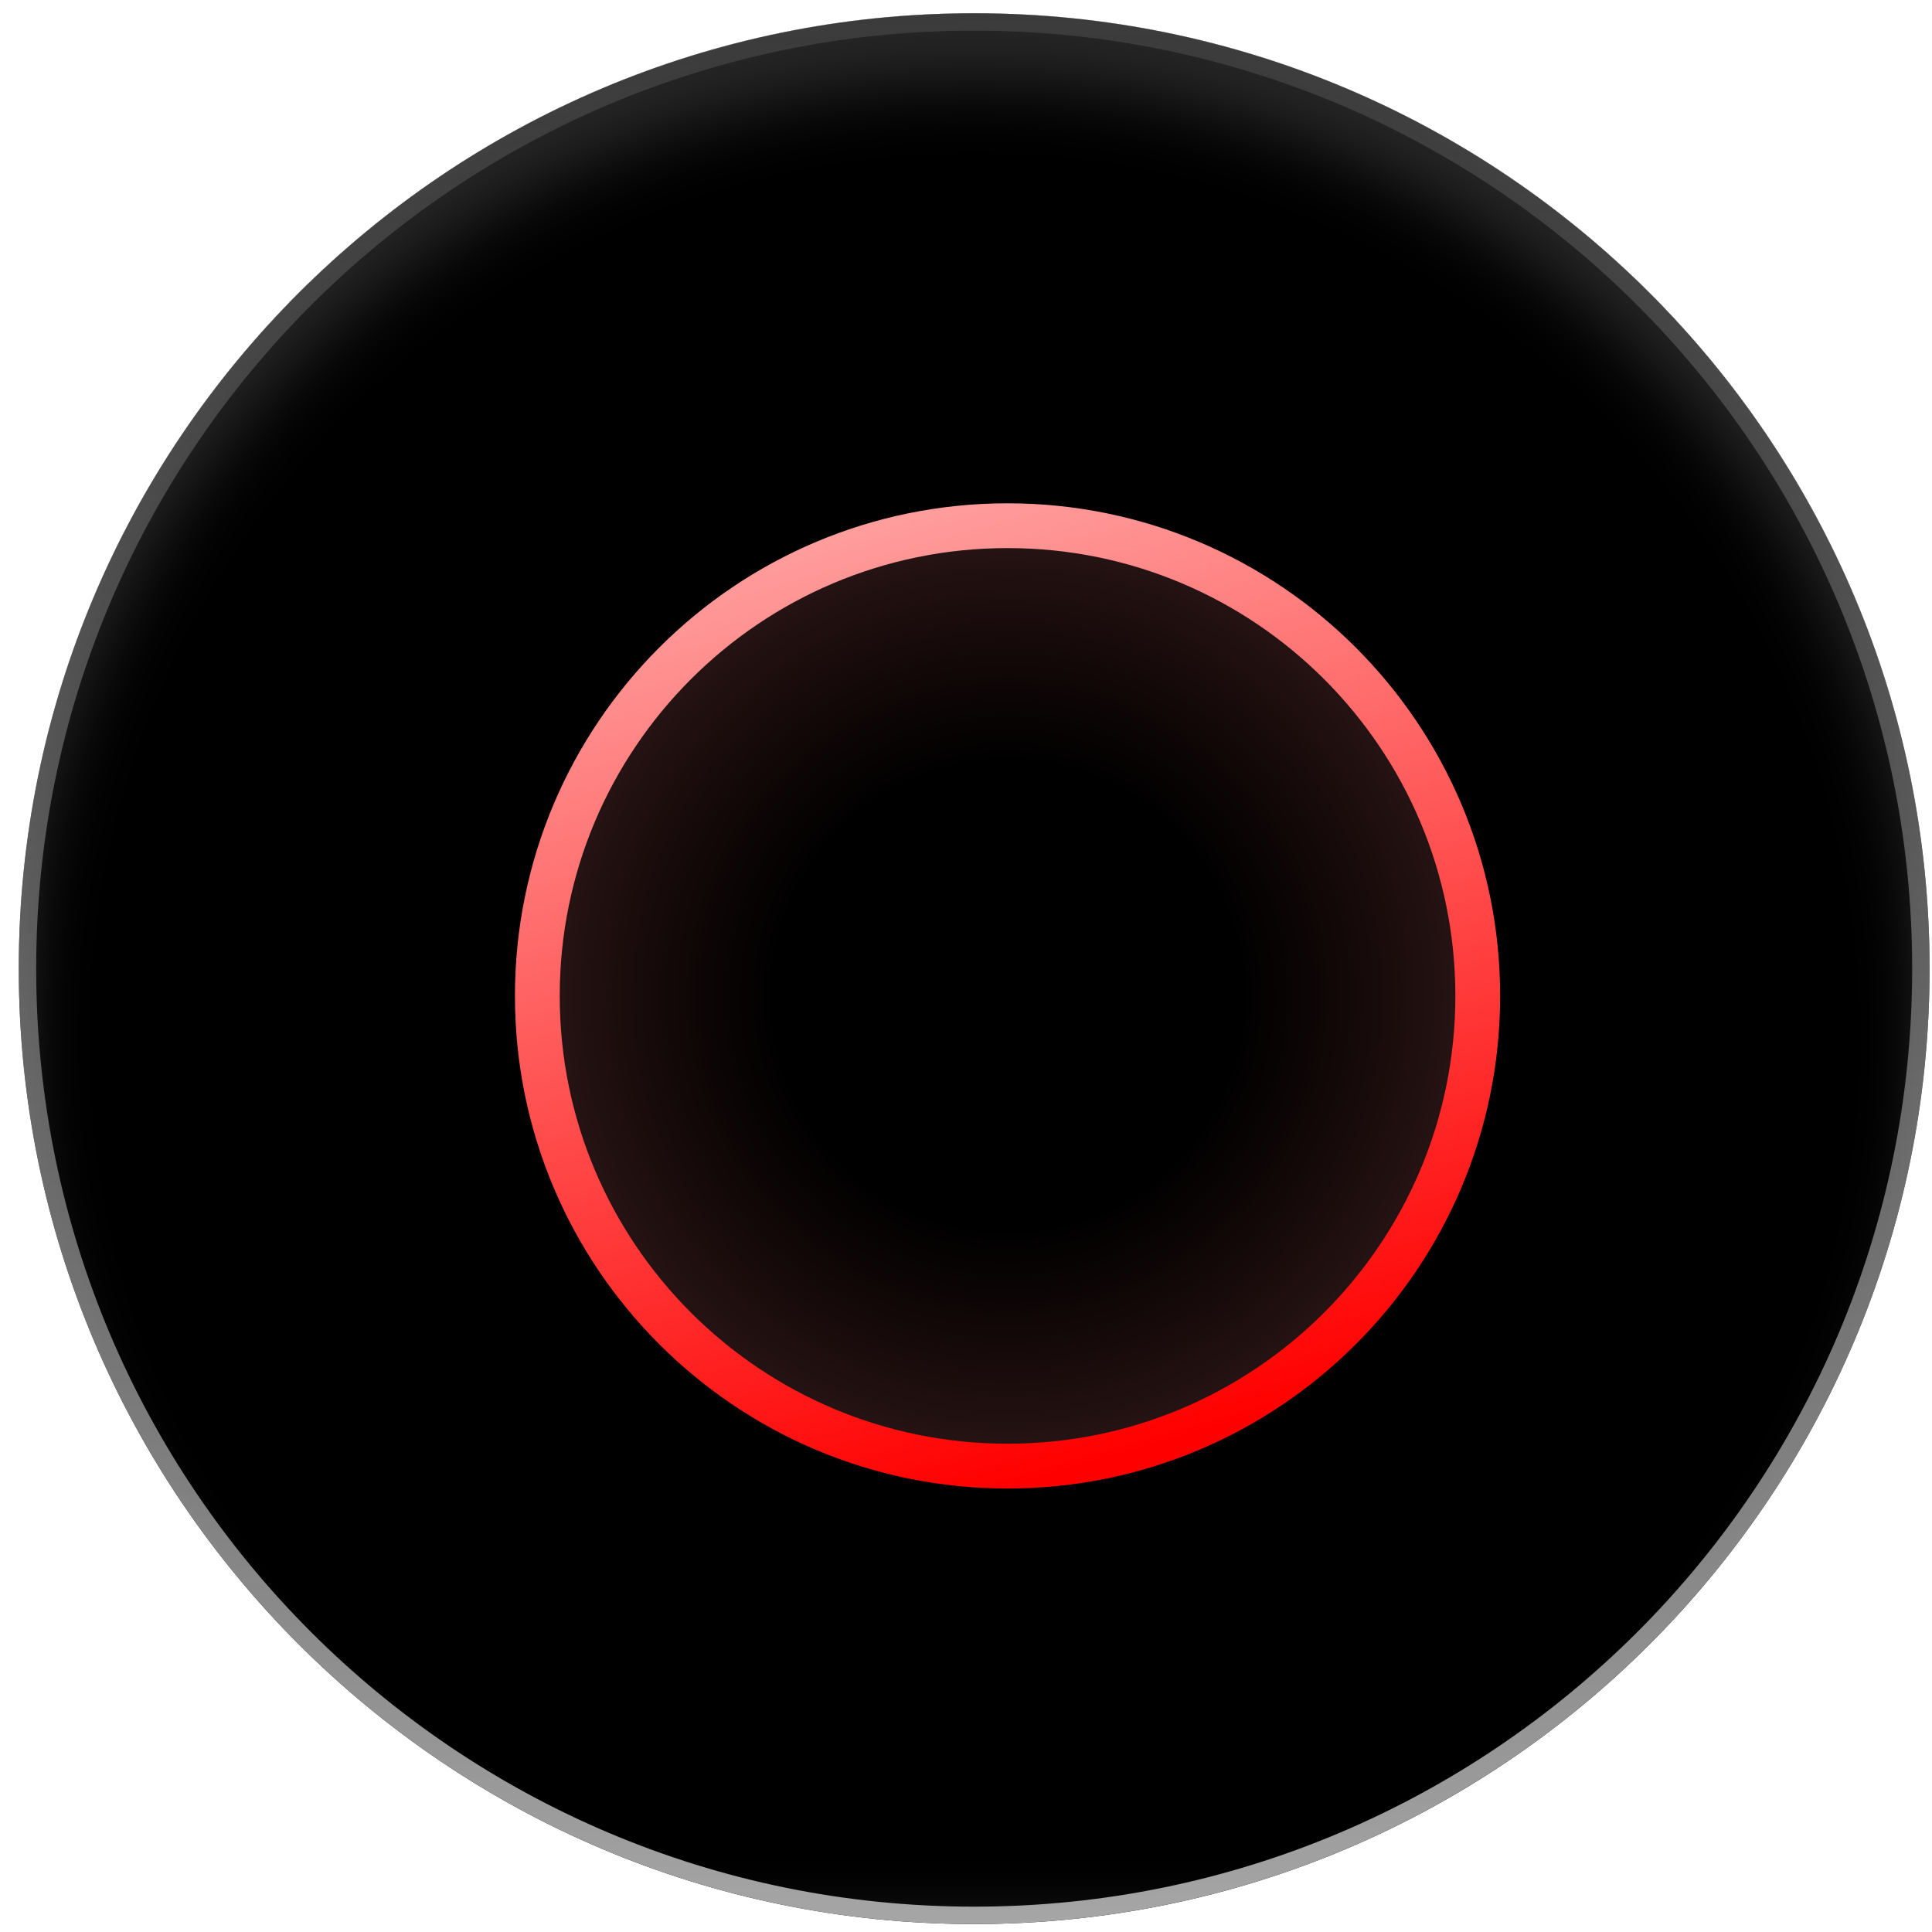
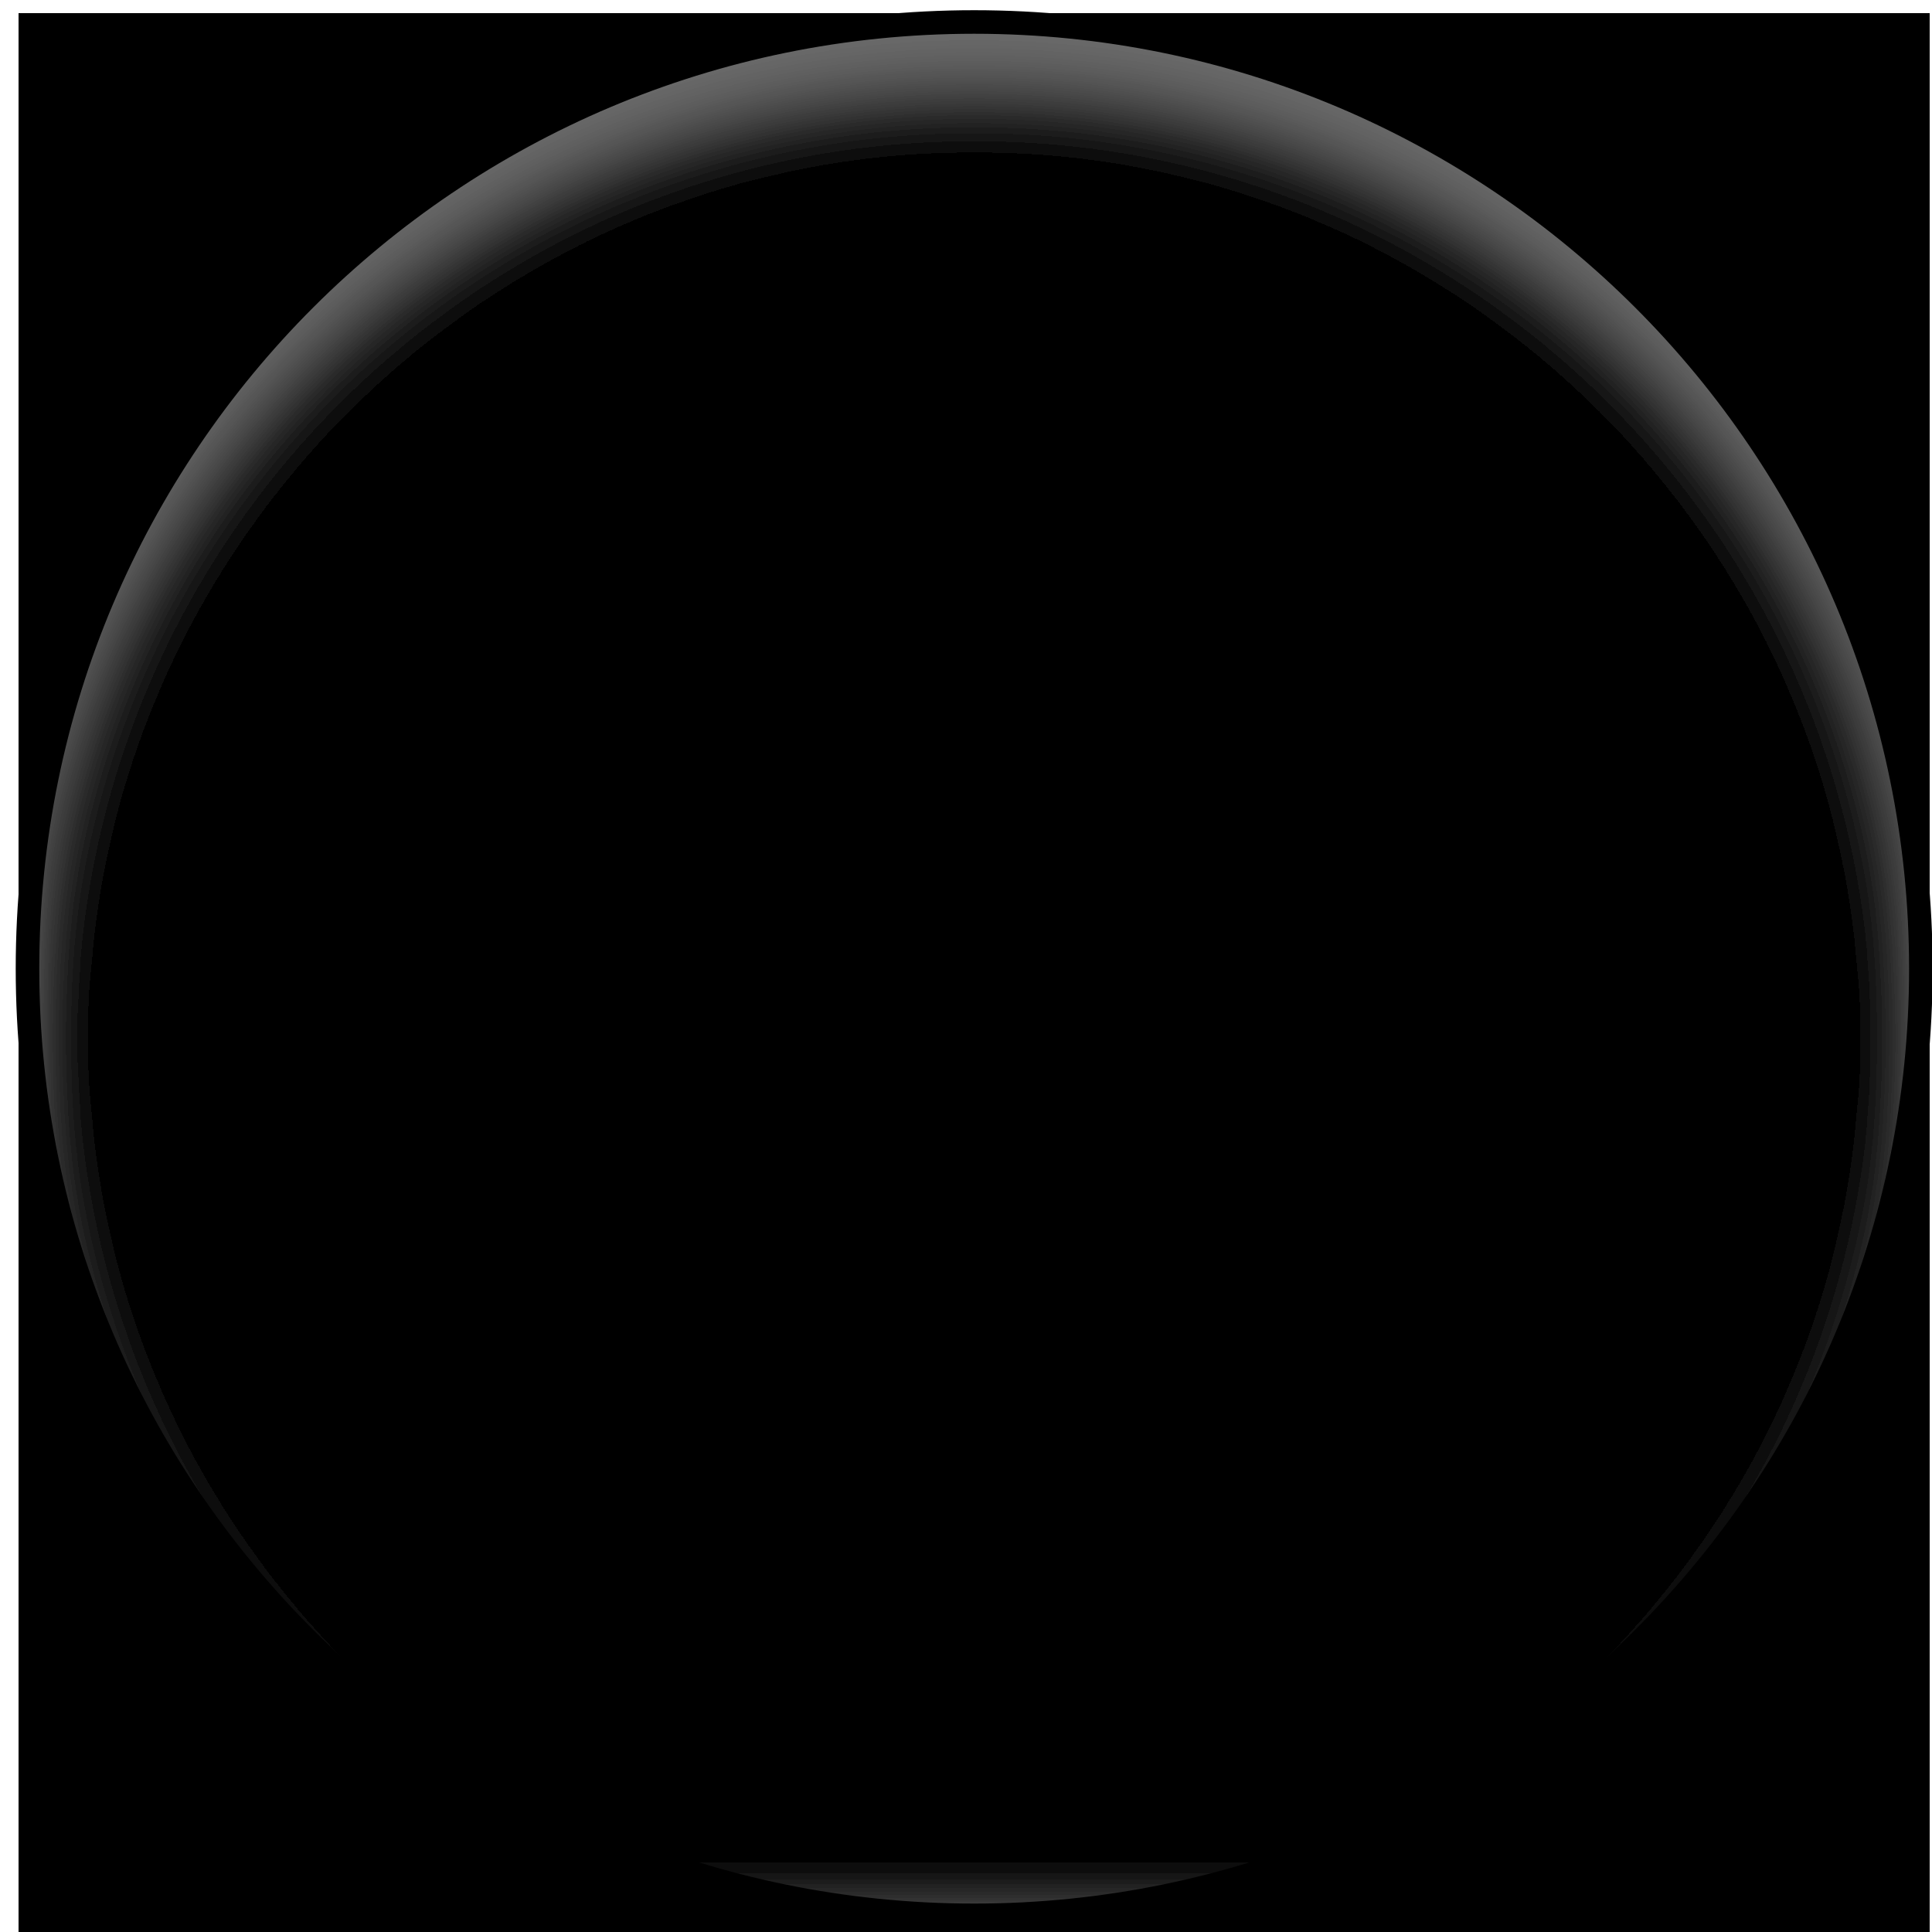
<svg xmlns="http://www.w3.org/2000/svg" width="82" height="82" viewBox="0 0 82 82" fill="none">
  <g filter="url(#filter0_i_376_303)">
    <circle cx="41.347" cy="41.113" r="40.549" fill="black" />
  </g>
-   <circle cx="41.347" cy="41.113" r="40.18" stroke="url(#paint0_linear_376_303)" stroke-width="0.737" />
-   <circle cx="42.763" cy="42.269" r="19.957" fill="url(#paint1_radial_376_303)" stroke="url(#paint2_linear_376_303)" stroke-width="1.901" />
+   <circle cx="41.347" cy="41.113" r="40.18" stroke="url(#paint0_linear_376_303)" strokeWidth="0.737" />
+   <circle cx="42.763" cy="42.269" r="19.957" fill="url(#paint1_radial_376_303)" stroke="url(#paint2_linear_376_303)" strokeWidth="1.901" />
  <defs>
-     <filter id="filter0_i_376_303" x="0.799" y="0.564" width="81.098" height="84.046" filterUnits="userSpaceOnUse" color-interpolation-filters="sRGB">
-       <feFlood flood-opacity="0" result="BackgroundImageFix" />
+     <filter id="filter0_i_376_303" x="0.799" y="0.564" width="81.098" height="84.046" filterUnits="userSpaceOnUse" colorInterpolationFilters="sRGB">
+       <feFlood floodOpacity="0" result="BackgroundImageFix" />
      <feBlend mode="normal" in="SourceGraphic" in2="BackgroundImageFix" result="shape" />
      <feColorMatrix in="SourceAlpha" type="matrix" values="0 0 0 0 0 0 0 0 0 0 0 0 0 0 0 0 0 0 127 0" result="hardAlpha" />
      <feOffset dy="2.949" />
      <feGaussianBlur stdDeviation="1.474" />
      <feComposite in2="hardAlpha" operator="arithmetic" k2="-1" k3="1" />
      <feColorMatrix type="matrix" values="0 0 0 0 0.601 0 0 0 0 0.601 0 0 0 0 0.601 0 0 0 0.25 0" />
      <feBlend mode="normal" in2="shape" result="effect1_innerShadow_376_303" />
    </filter>
    <linearGradient id="paint0_linear_376_303" x1="45.402" y1="81.662" x2="44.297" y2="-34.824" gradientUnits="userSpaceOnUse">
-       <stop stop-color="#A6A6A6" />
-       <stop offset="1" stop-color="#545454" stop-opacity="0" />
+       <stop stopColor="#A6A6A6" />
+       <stop offset="1" stopColor="#545454" stopOpacity="0" />
    </linearGradient>
    <radialGradient id="paint1_radial_376_303" cx="0" cy="0" r="1" gradientUnits="userSpaceOnUse" gradientTransform="translate(42.7634 42.2692) rotate(90) scale(20.9079)">
-       <stop offset="0.469" stop-color="#FF5D5D" stop-opacity="0" />
-       <stop offset="1" stop-color="#FA8484" stop-opacity="0.18" />
+       <stop offset="0.469" stopColor="#FF5D5D" stopOpacity="0" />
+       <stop offset="1" stopColor="#FA8484" stopOpacity="0.18" />
    </radialGradient>
    <linearGradient id="paint2_linear_376_303" x1="31.359" y1="23.262" x2="42.763" y2="63.177" gradientUnits="userSpaceOnUse">
-       <stop stop-color="#FF9F9F" />
-       <stop offset="1" stop-color="#FF0000" />
+       <stop stopColor="#FF9F9F" />
+       <stop offset="1" stopColor="#FF0000" />
    </linearGradient>
  </defs>
</svg>
